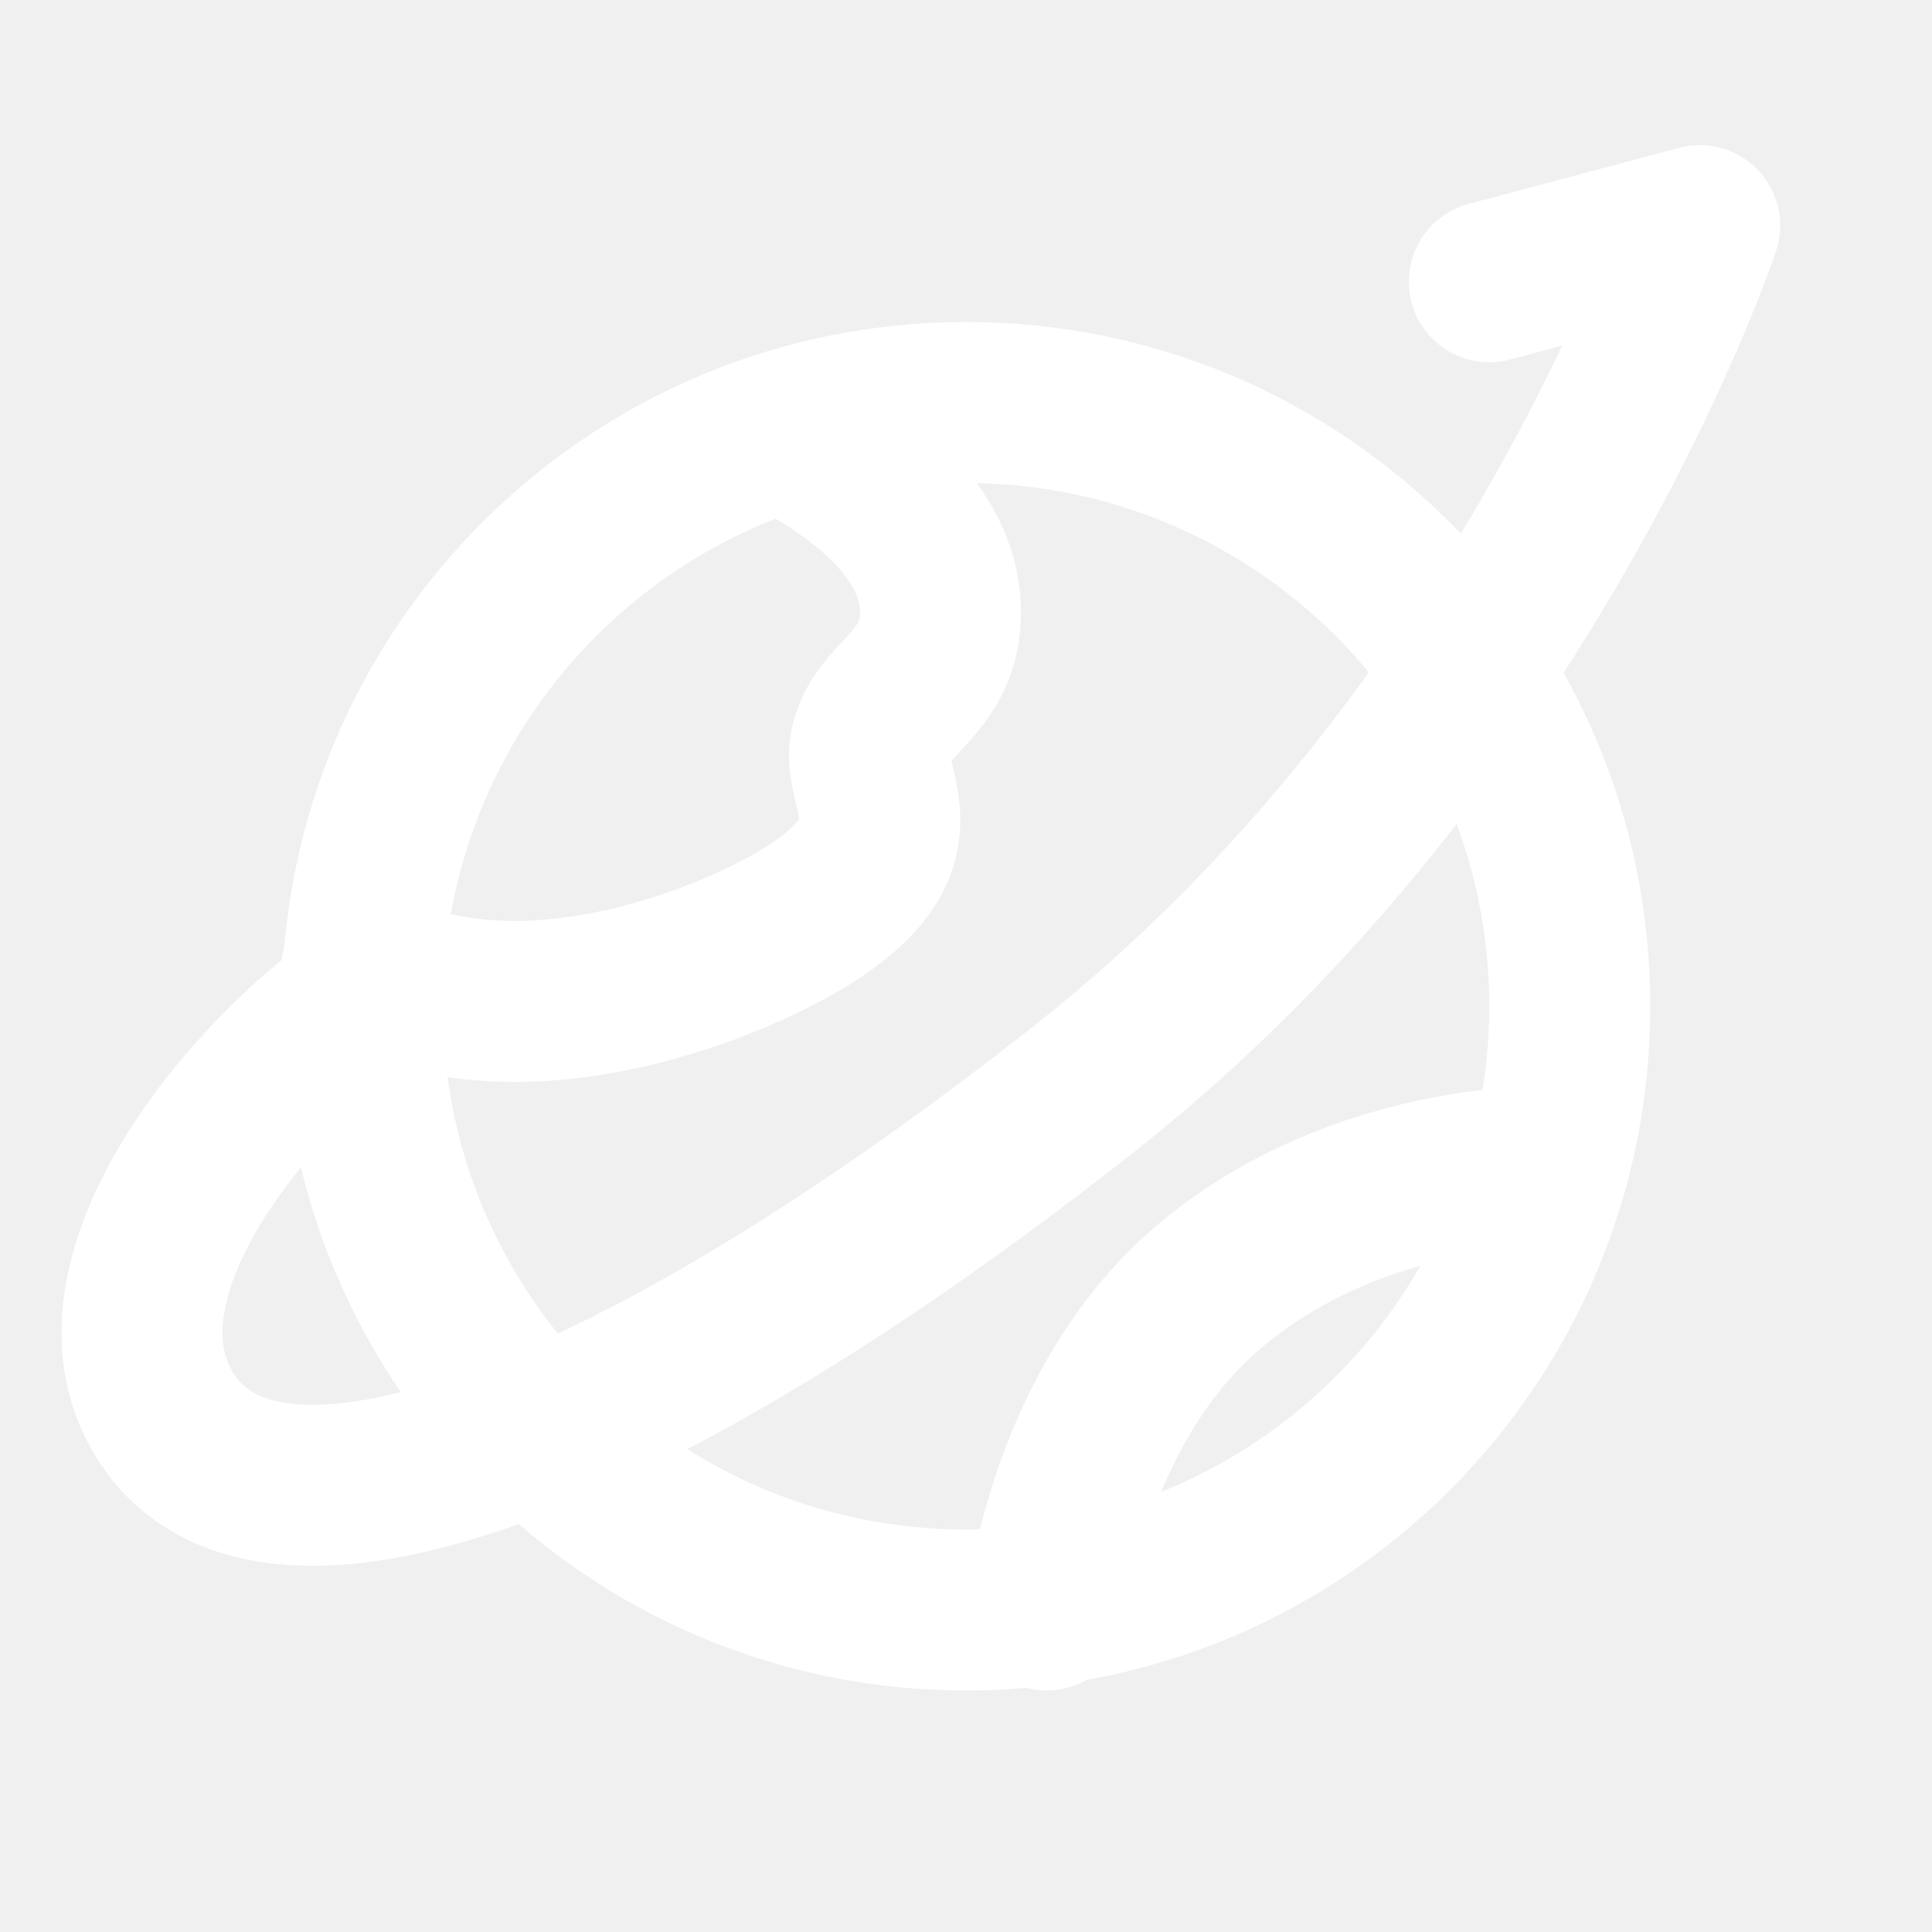
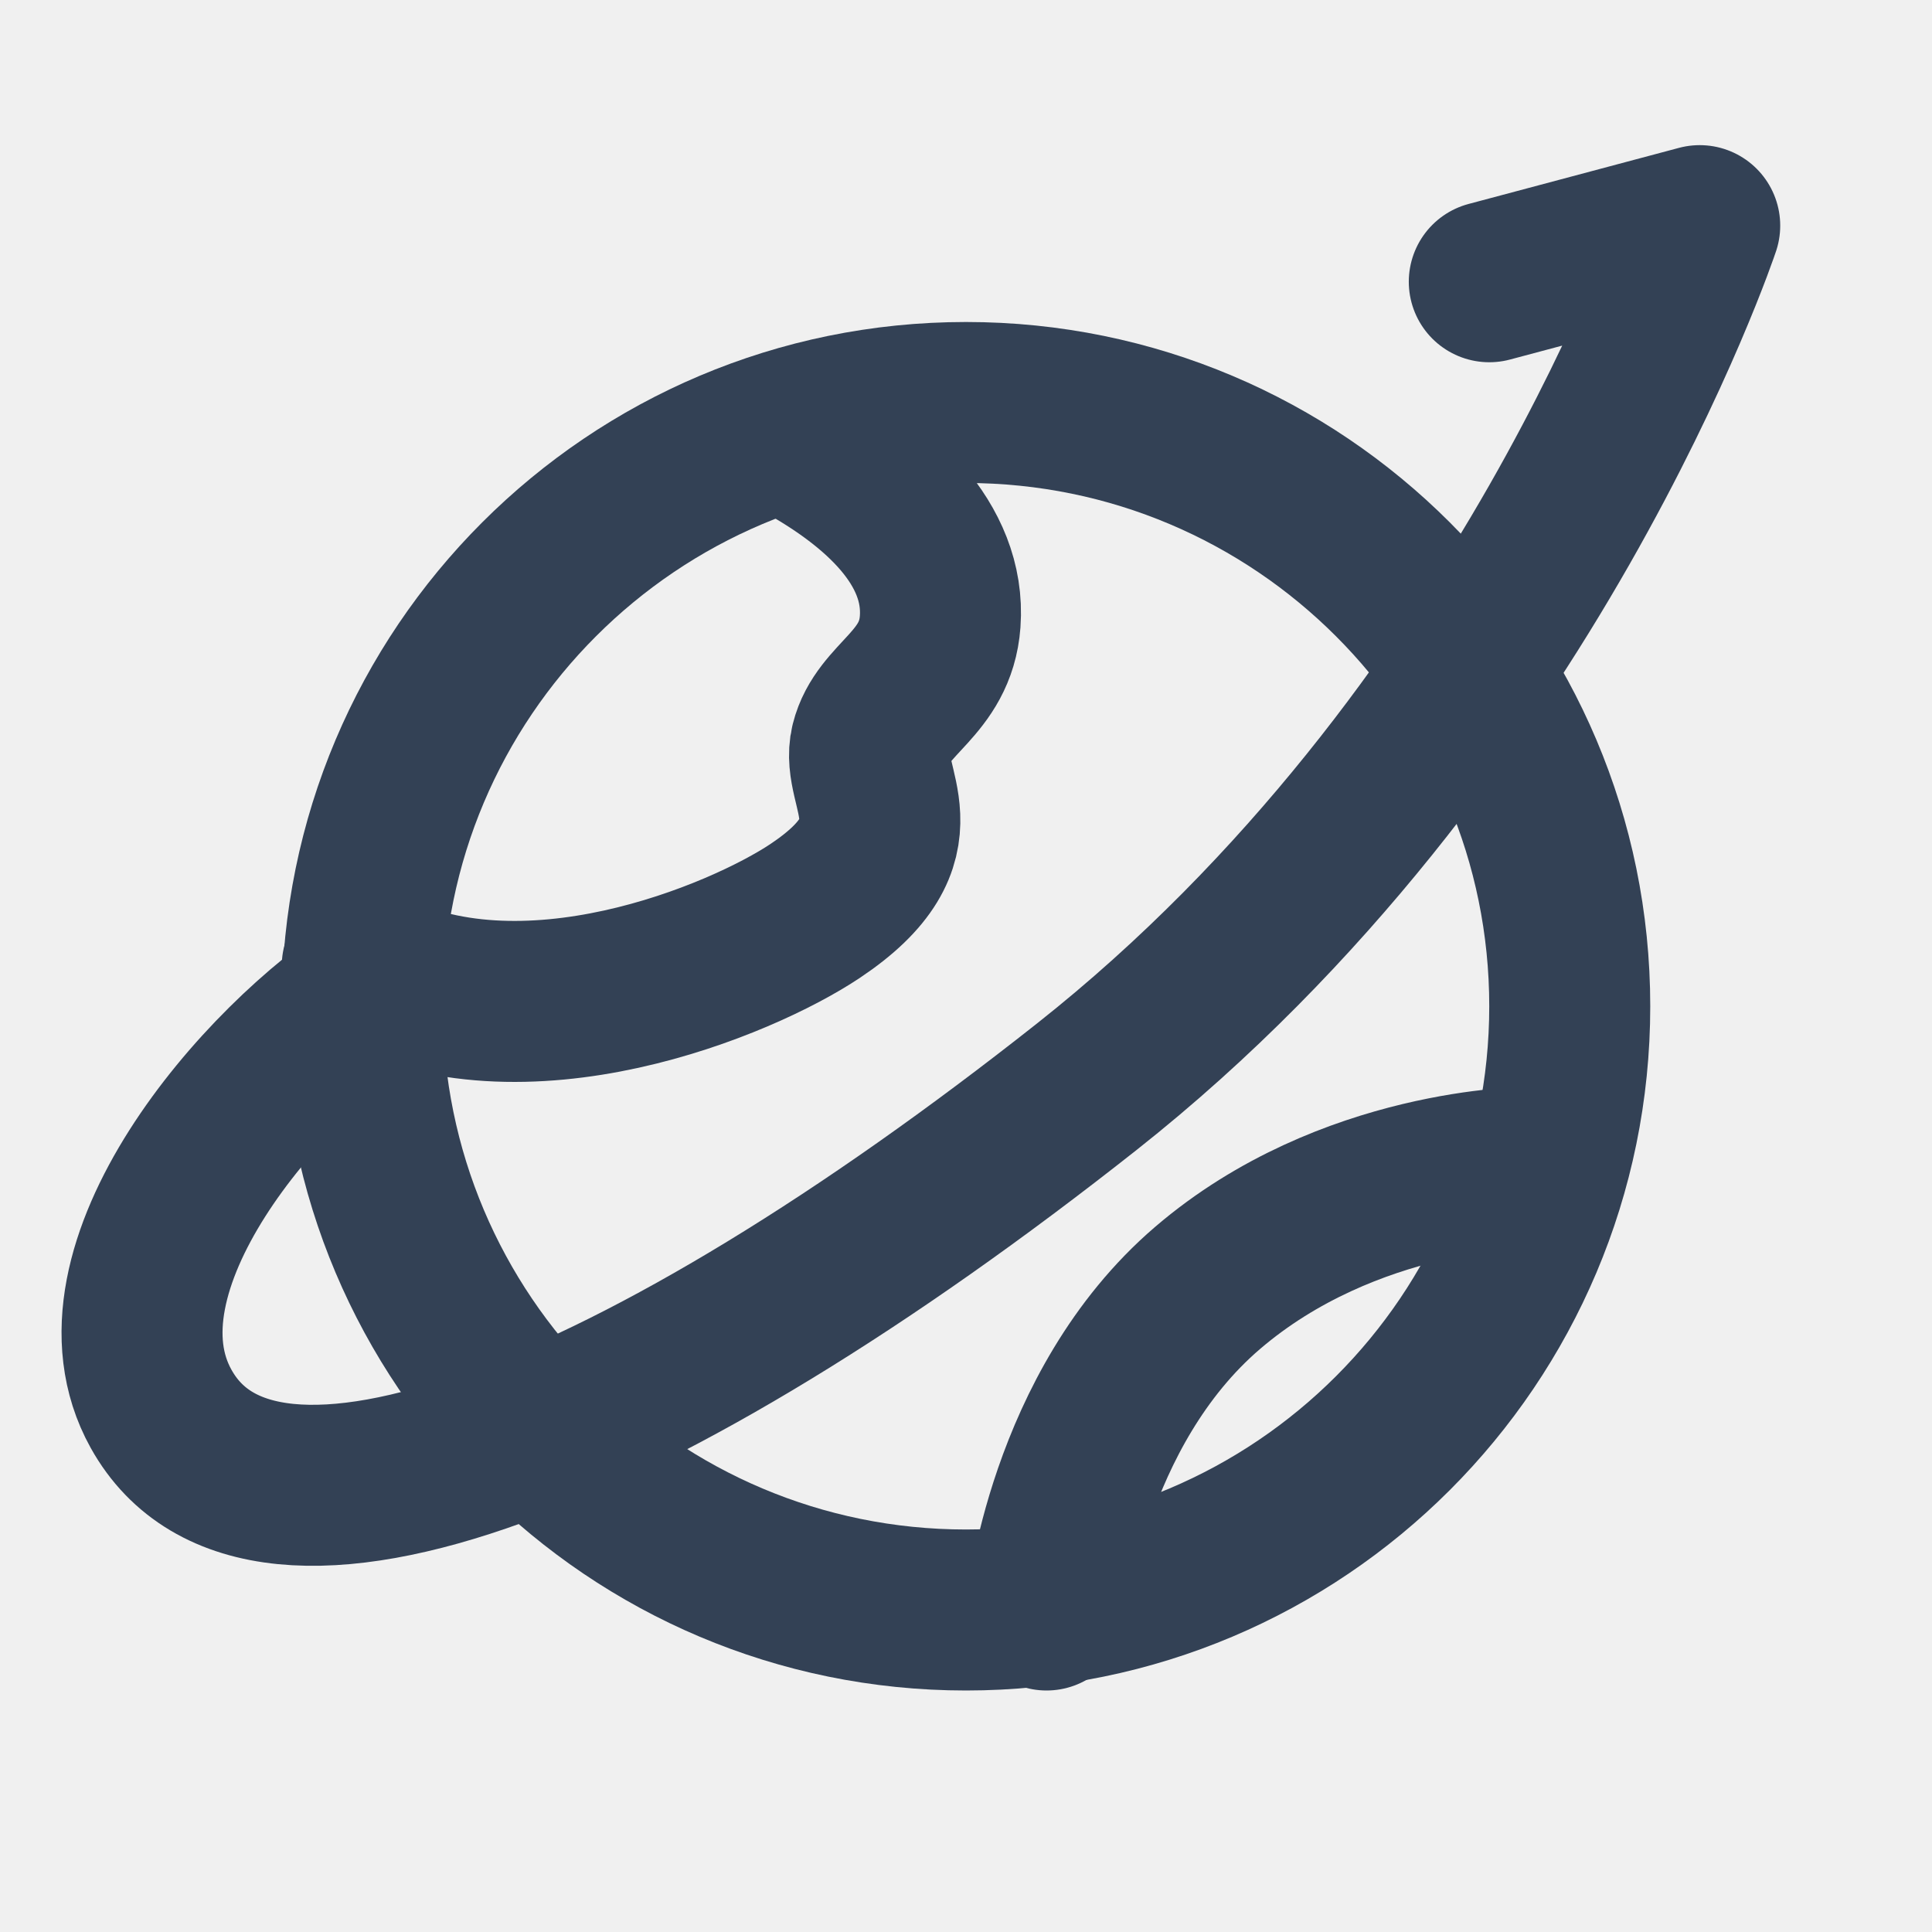
<svg xmlns="http://www.w3.org/2000/svg" width="800px" height="800px" viewBox="0 0 48 48" fill="none">
  <g clip-path="url(#clip0)">
-     <path d="M24 40C32.284 40 39 33.284 39 25C39 16.716 32.284 10 24 10C15.716 10 9 16.716 9 25C9 33.284 15.716 40 24 40Z" stroke="#ffffff" stroke-width="4" stroke-linecap="round" stroke-linejoin="round" />
-     <path d="M20 11C21.805 12.008 23.5 13.5 23.358 15.445C23.244 17 21.915 17.347 21.637 18.471C21.359 19.595 22.967 20.822 20.246 22.636C18.432 23.846 12.971 26.145 9 24" stroke="#ffffff" stroke-width="4" stroke-linecap="round" />
-     <path d="M9.5 24.5C6.5 26.388 2.068 31.521 4.001 35C6.5 39.5 16 35.691 27 27C38 18.309 42.229 5.606 42.229 5.606L37.001 7" stroke="#ffffff" stroke-width="4" stroke-linecap="round" stroke-linejoin="round" />
-     <path d="M26.001 40C26.001 40 26.5 35 30 32C33.5 29 38.001 29 38.001 29" stroke="#ffffff" stroke-width="4" stroke-linecap="round" />
+     <path d="M24 40C32.284 40 39 33.284 39 25C39 16.716 32.284 10 24 10C15.716 10 9 16.716 9 25C9 33.284 15.716 40 24 40Z" stroke="#334155" stroke-width="4" stroke-linecap="round" stroke-linejoin="round" />
+     <path d="M20 11C21.805 12.008 23.5 13.5 23.358 15.445C23.244 17 21.915 17.347 21.637 18.471C21.359 19.595 22.967 20.822 20.246 22.636C18.432 23.846 12.971 26.145 9 24" stroke="#334155" stroke-width="4" stroke-linecap="round" />
+     <path d="M9.5 24.5C6.5 26.388 2.068 31.521 4.001 35C6.5 39.5 16 35.691 27 27C38 18.309 42.229 5.606 42.229 5.606L37.001 7" stroke="#334155" stroke-width="4" stroke-linecap="round" stroke-linejoin="round" />
+     <path d="M26.001 40C26.001 40 26.5 35 30 32C33.5 29 38.001 29 38.001 29" stroke="#334155" stroke-width="4" stroke-linecap="round" />
  </g>
  <defs>
    <clipPath id="clip0">
      <rect width="48" height="48" fill="white" />
    </clipPath>
  </defs>
</svg>
